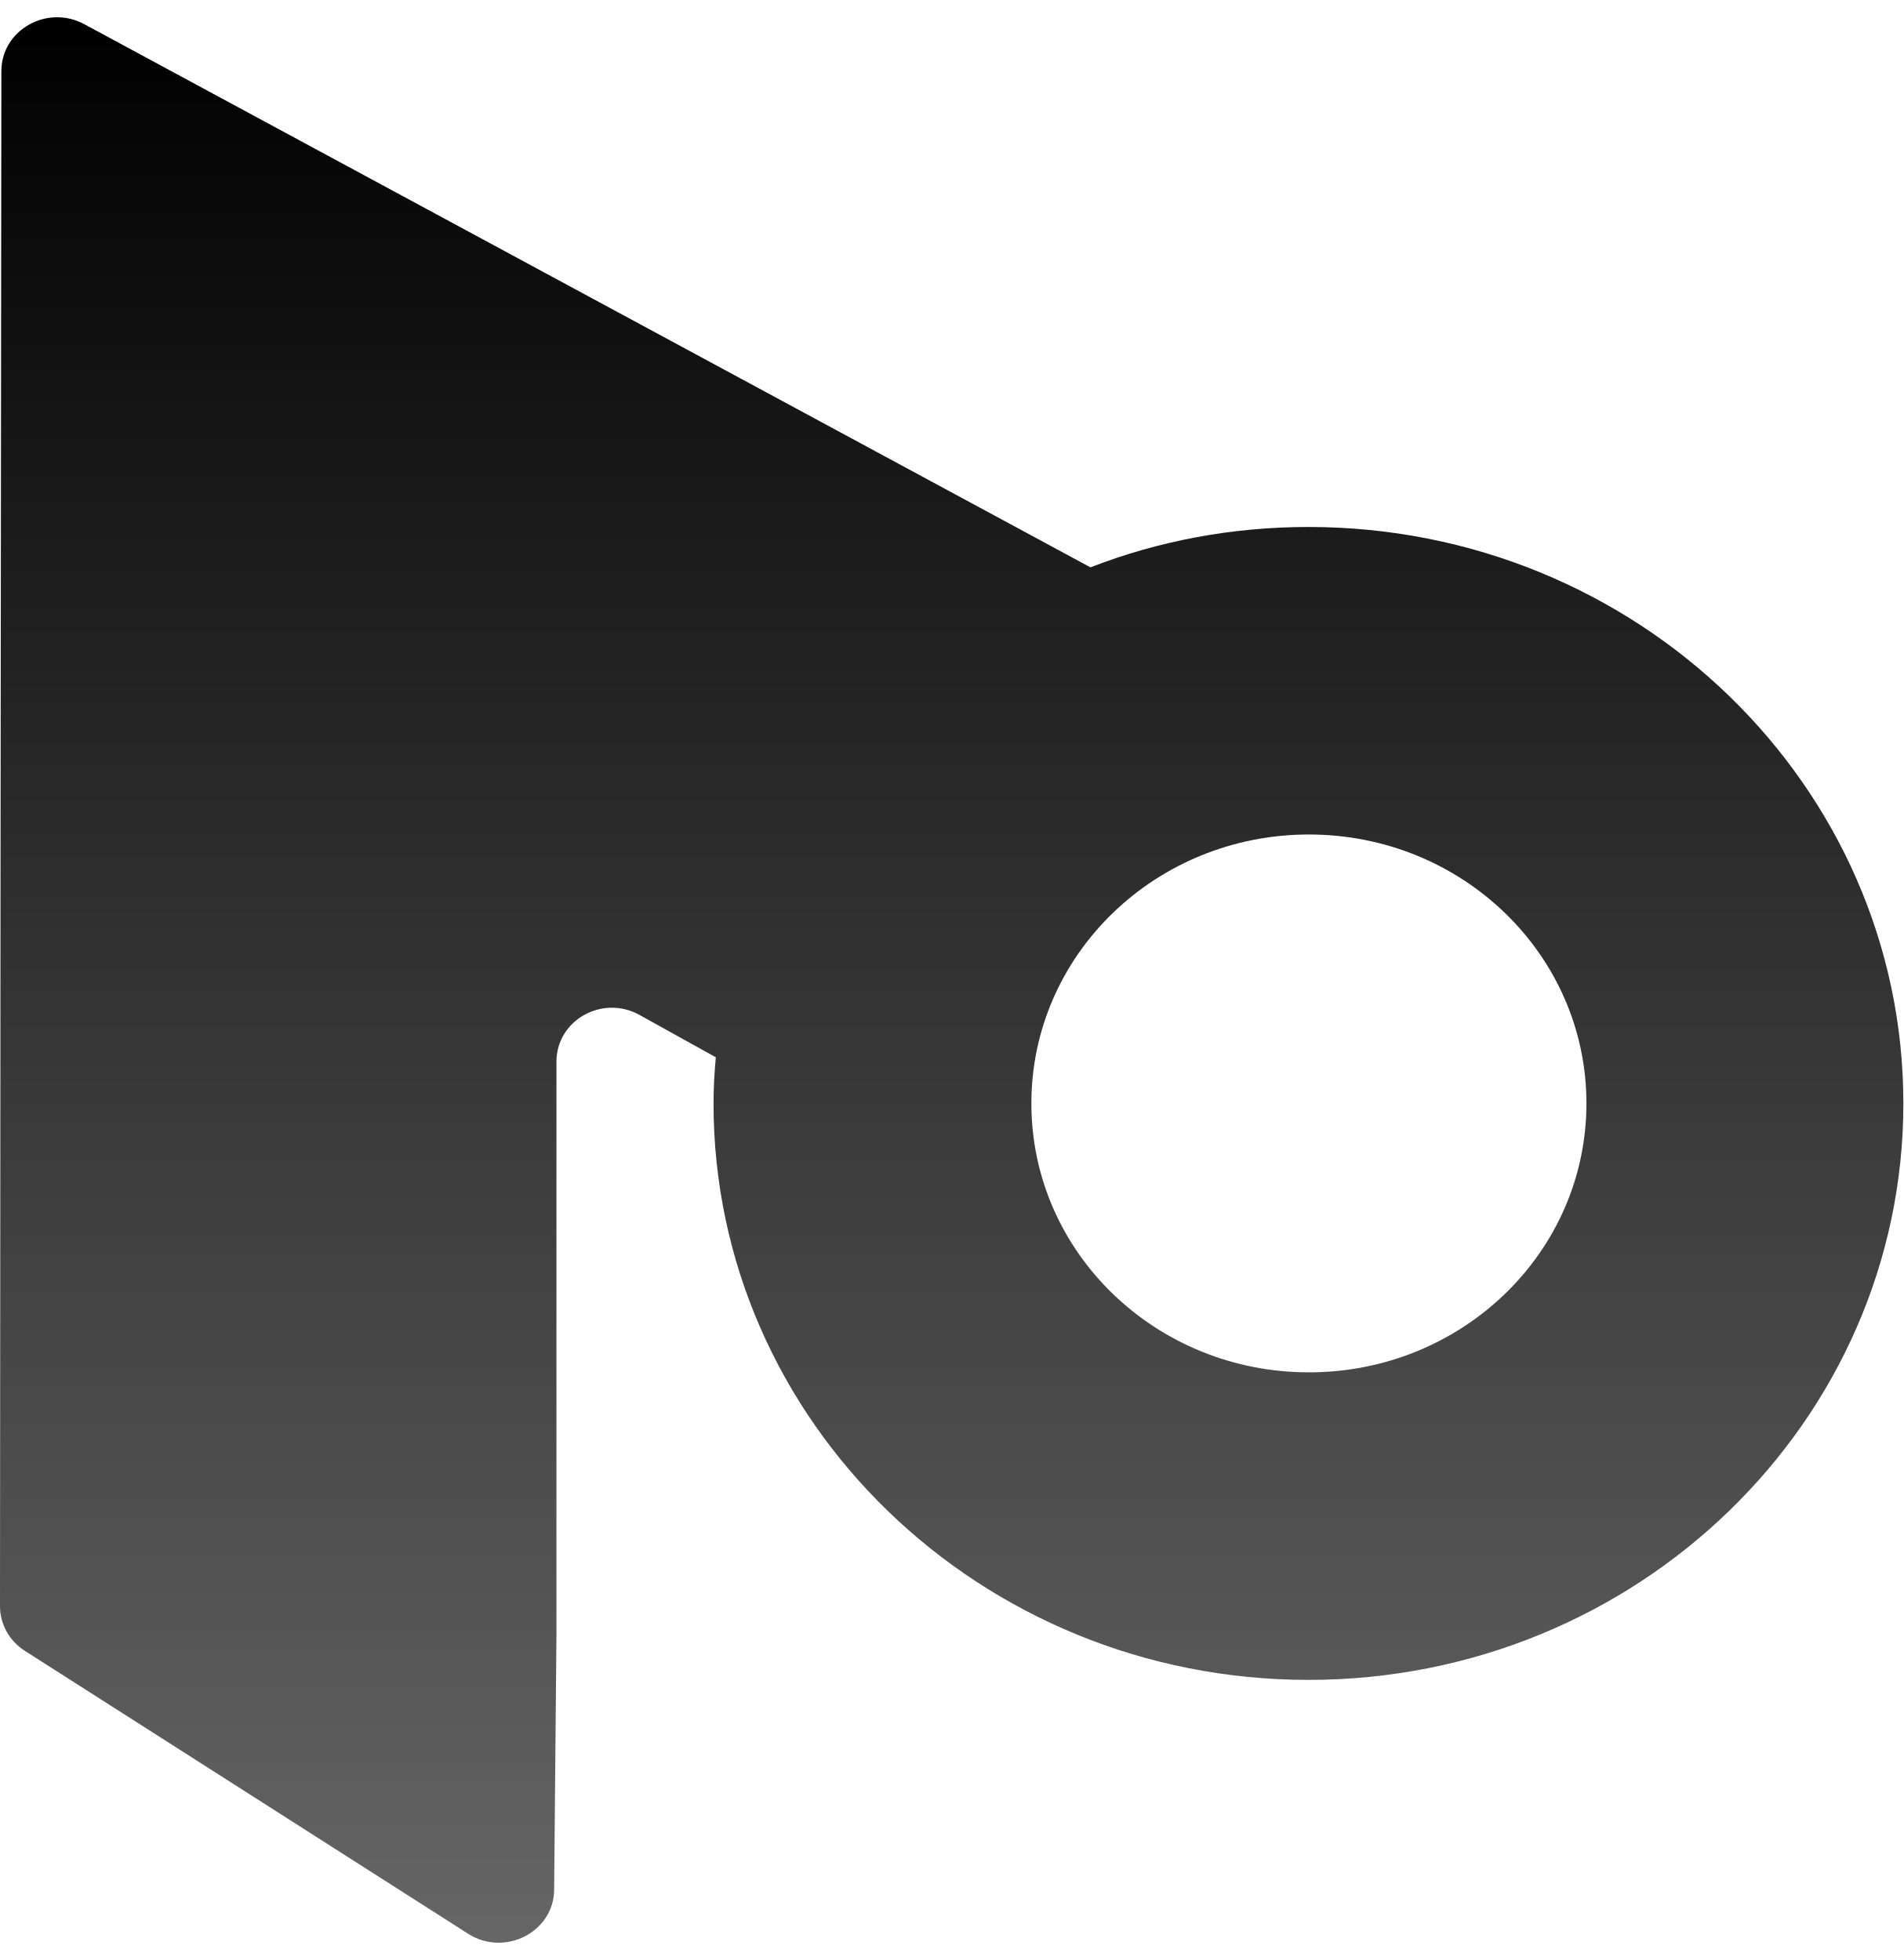
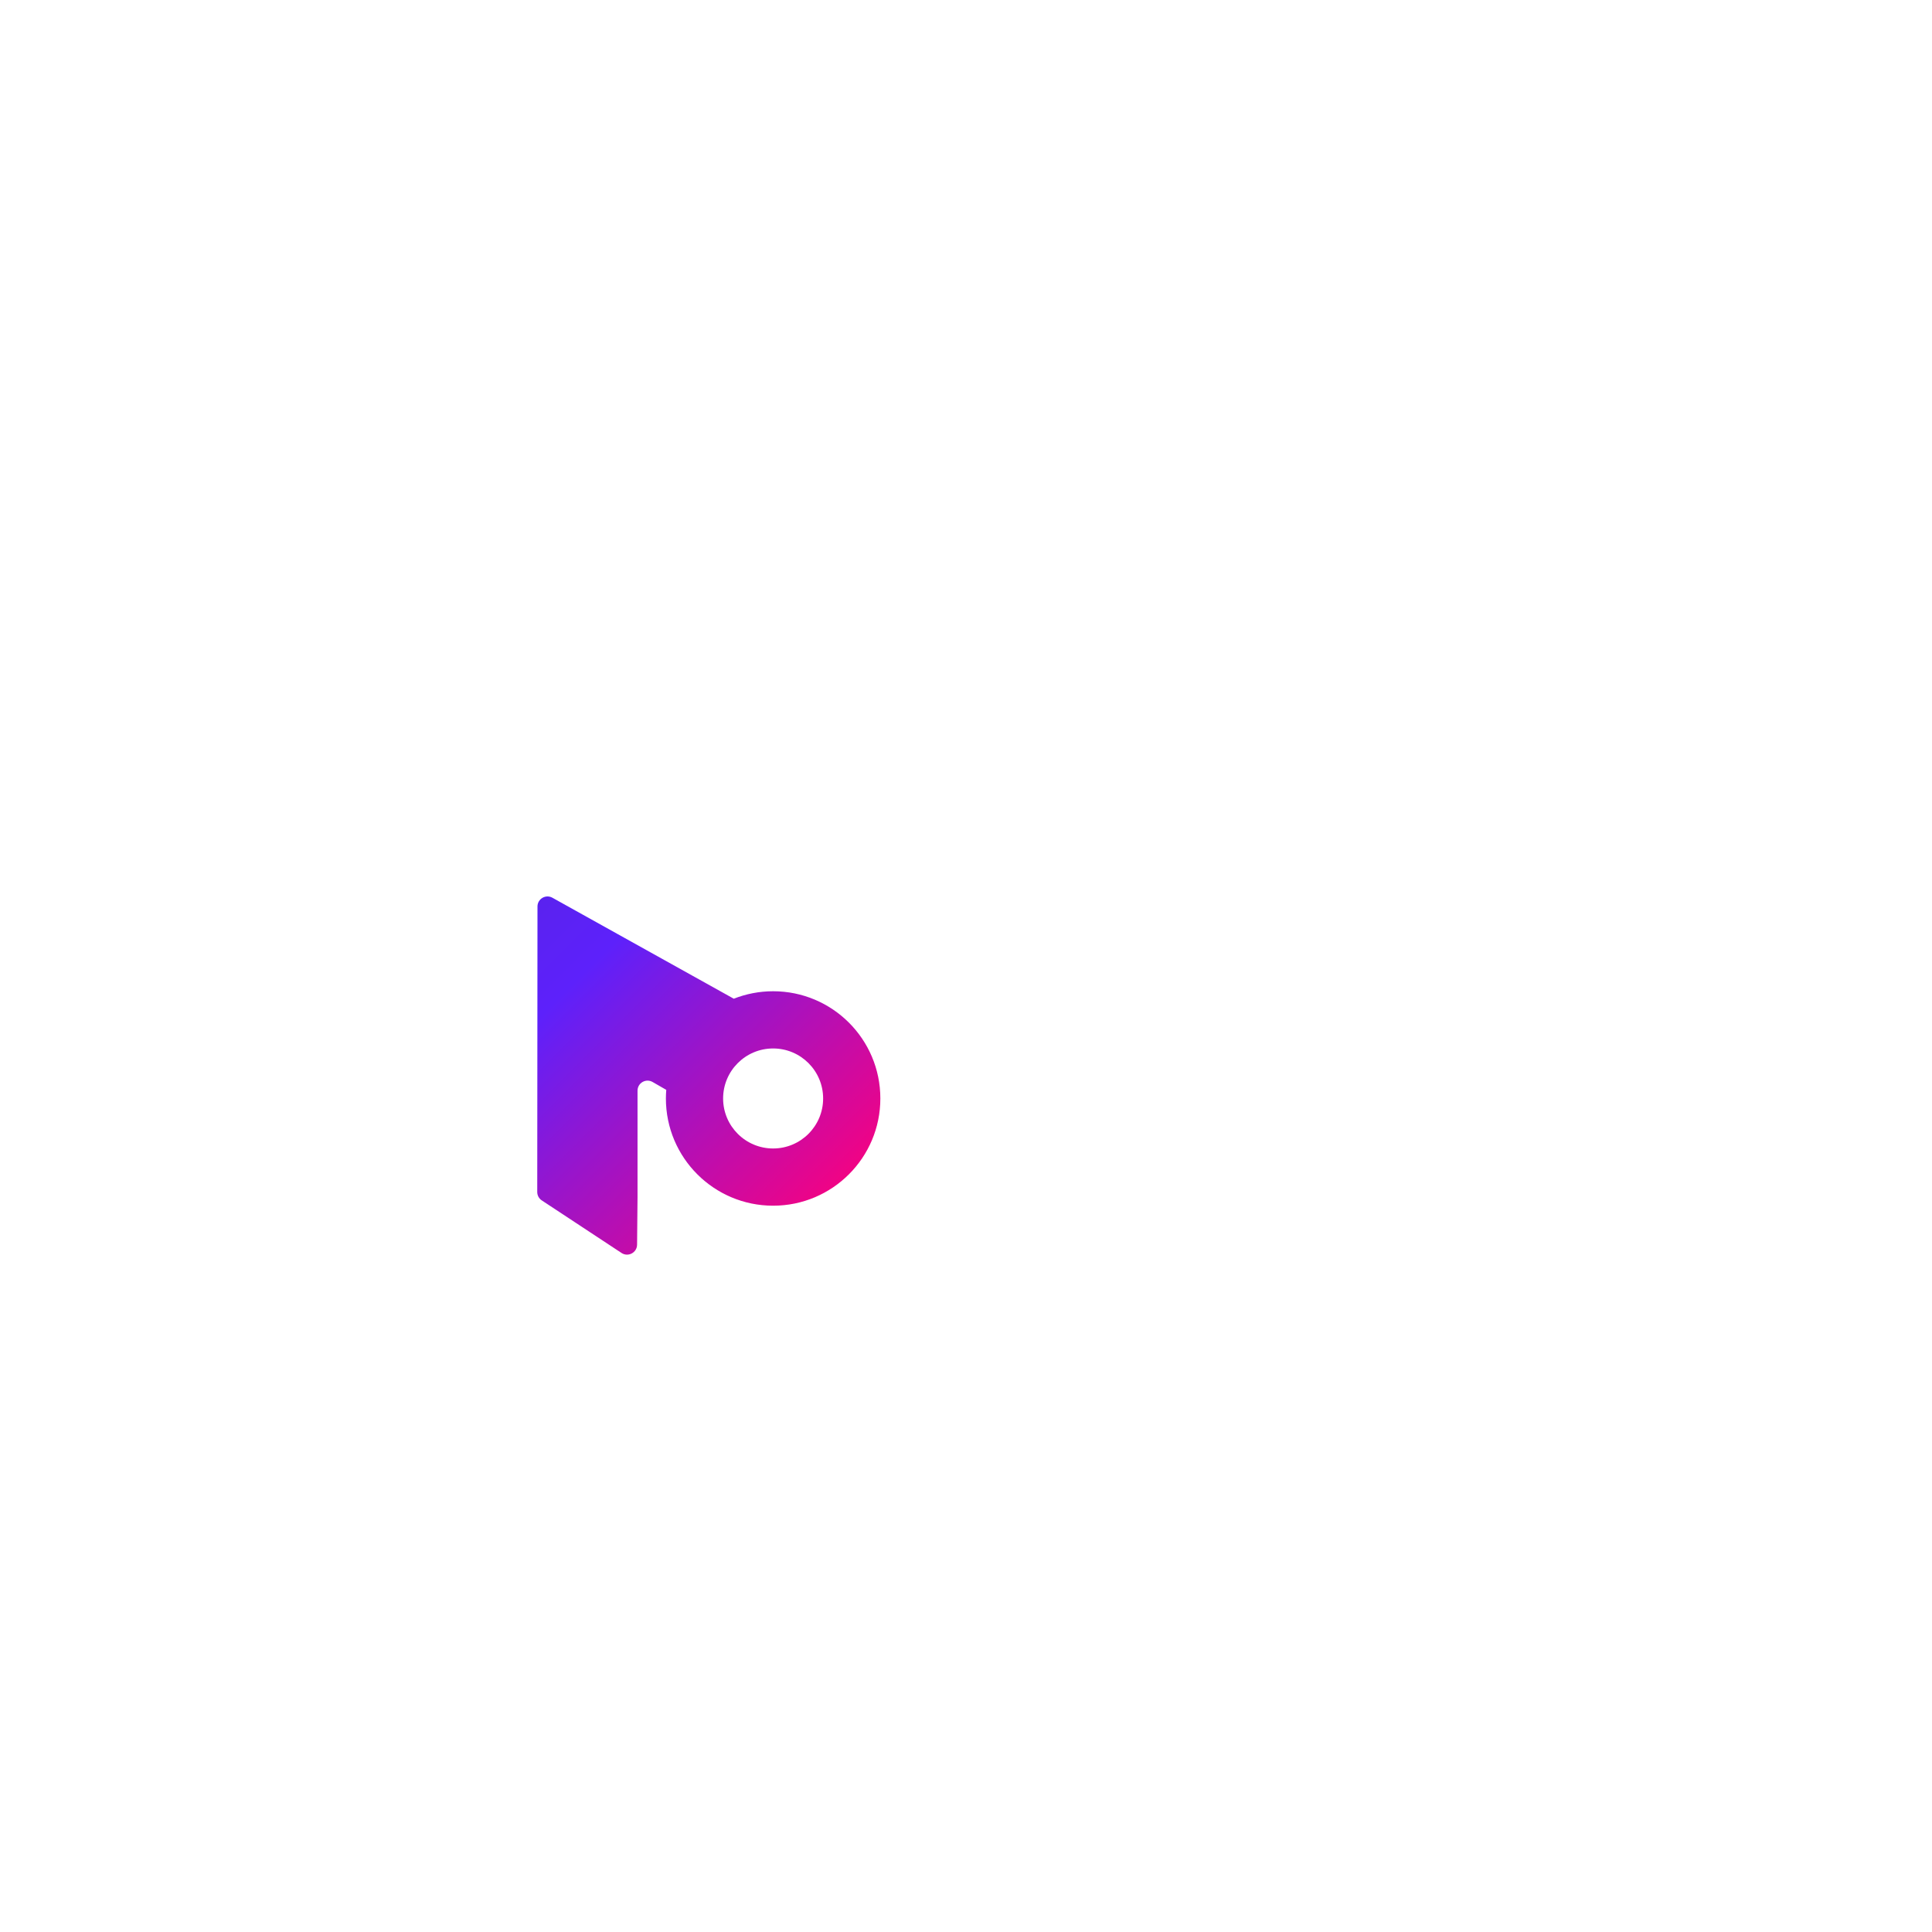
- <svg xmlns="http://www.w3.org/2000/svg" width="100" height="103" viewBox="0 0 100 103" fill="none">
-   <path d="M29.235 85.948V55.794C29.235 53.602 31.665 52.249 33.614 53.345L37.608 55.561C37.536 56.354 37.488 57.17 37.488 57.986C37.488 74.707 51.492 88.28 68.744 88.28C85.996 88.28 100 74.707 100 57.986C100 41.265 85.996 27.693 68.744 27.693C64.702 27.693 60.828 28.439 57.291 29.815L4.427 1.27C2.478 0.221 0.072 1.573 0.072 3.742C0.048 20.323 0 74.614 0 84.409C0 85.365 0.505 86.251 1.323 86.764L24.591 101.619C26.516 102.855 29.114 101.526 29.114 99.287L29.235 85.924V85.948ZM68.768 43.854C76.829 43.854 83.349 50.174 83.349 57.986C83.349 65.799 76.829 72.118 68.768 72.118C60.707 72.118 54.187 65.799 54.187 57.986C54.187 50.174 60.707 43.854 68.768 43.854Z" fill="url(#paint0_linear_1_57)" />
-   <defs>
-     <linearGradient id="paint0_linear_1_57" x1="50" y1="0.908" x2="50" y2="102.092" gradientUnits="userSpaceOnUse">
-       <stop />
-       <stop offset="1" stop-color="#666666" />
-     </linearGradient>
-   </defs>
+ <svg xmlns="http://www.w3.org/2000/svg" version="1.1" id="Layer_1" x="0px" y="0px" viewBox="0 0 1200 1200" style="enable-background:new 0 0 1200 1200;" xml:space="preserve">
+   <style type="text/css">
+ 	.st0{fill:url(#SVGID_1_);}
+ </style>
+   <linearGradient id="SVGID_1_" gradientUnits="userSpaceOnUse" x1="719.484" y1="978.07" x2="127.913" y2="386.498">
+     <stop offset="0.348" style="stop-color:#FF0079" />
+     <stop offset="0.618" style="stop-color:#5D21FB" />
+     <stop offset="0.973" style="stop-color:#4C29B5" />
+   </linearGradient>
+   <path class="st0" d="M395.98,743.74v-66.3c0-4.79,5.18-7.79,9.34-5.4l8.51,4.89c-0.14,1.77-0.23,3.55-0.23,5.35  c0,36.78,29.82,66.6,66.6,66.6s66.6-29.82,66.6-66.6c0-36.78-29.82-66.6-66.6-66.6c-8.63,0-16.86,1.66-24.43,4.64l-112.66-62.72  c-4.15-2.31-9.26,0.68-9.27,5.43c-0.03,36.49-0.13,155.81-0.15,177.35c0,2.1,1.05,4.04,2.8,5.2l49.55,32.66  c4.12,2.72,9.62-0.21,9.66-5.15L395.98,743.74z M480.2,651.22c17.16,0,31.06,13.91,31.06,31.06s-13.91,31.06-31.06,31.06  s-31.06-13.91-31.06-31.06S463.04,651.22,480.2,651.22z" />
</svg>
